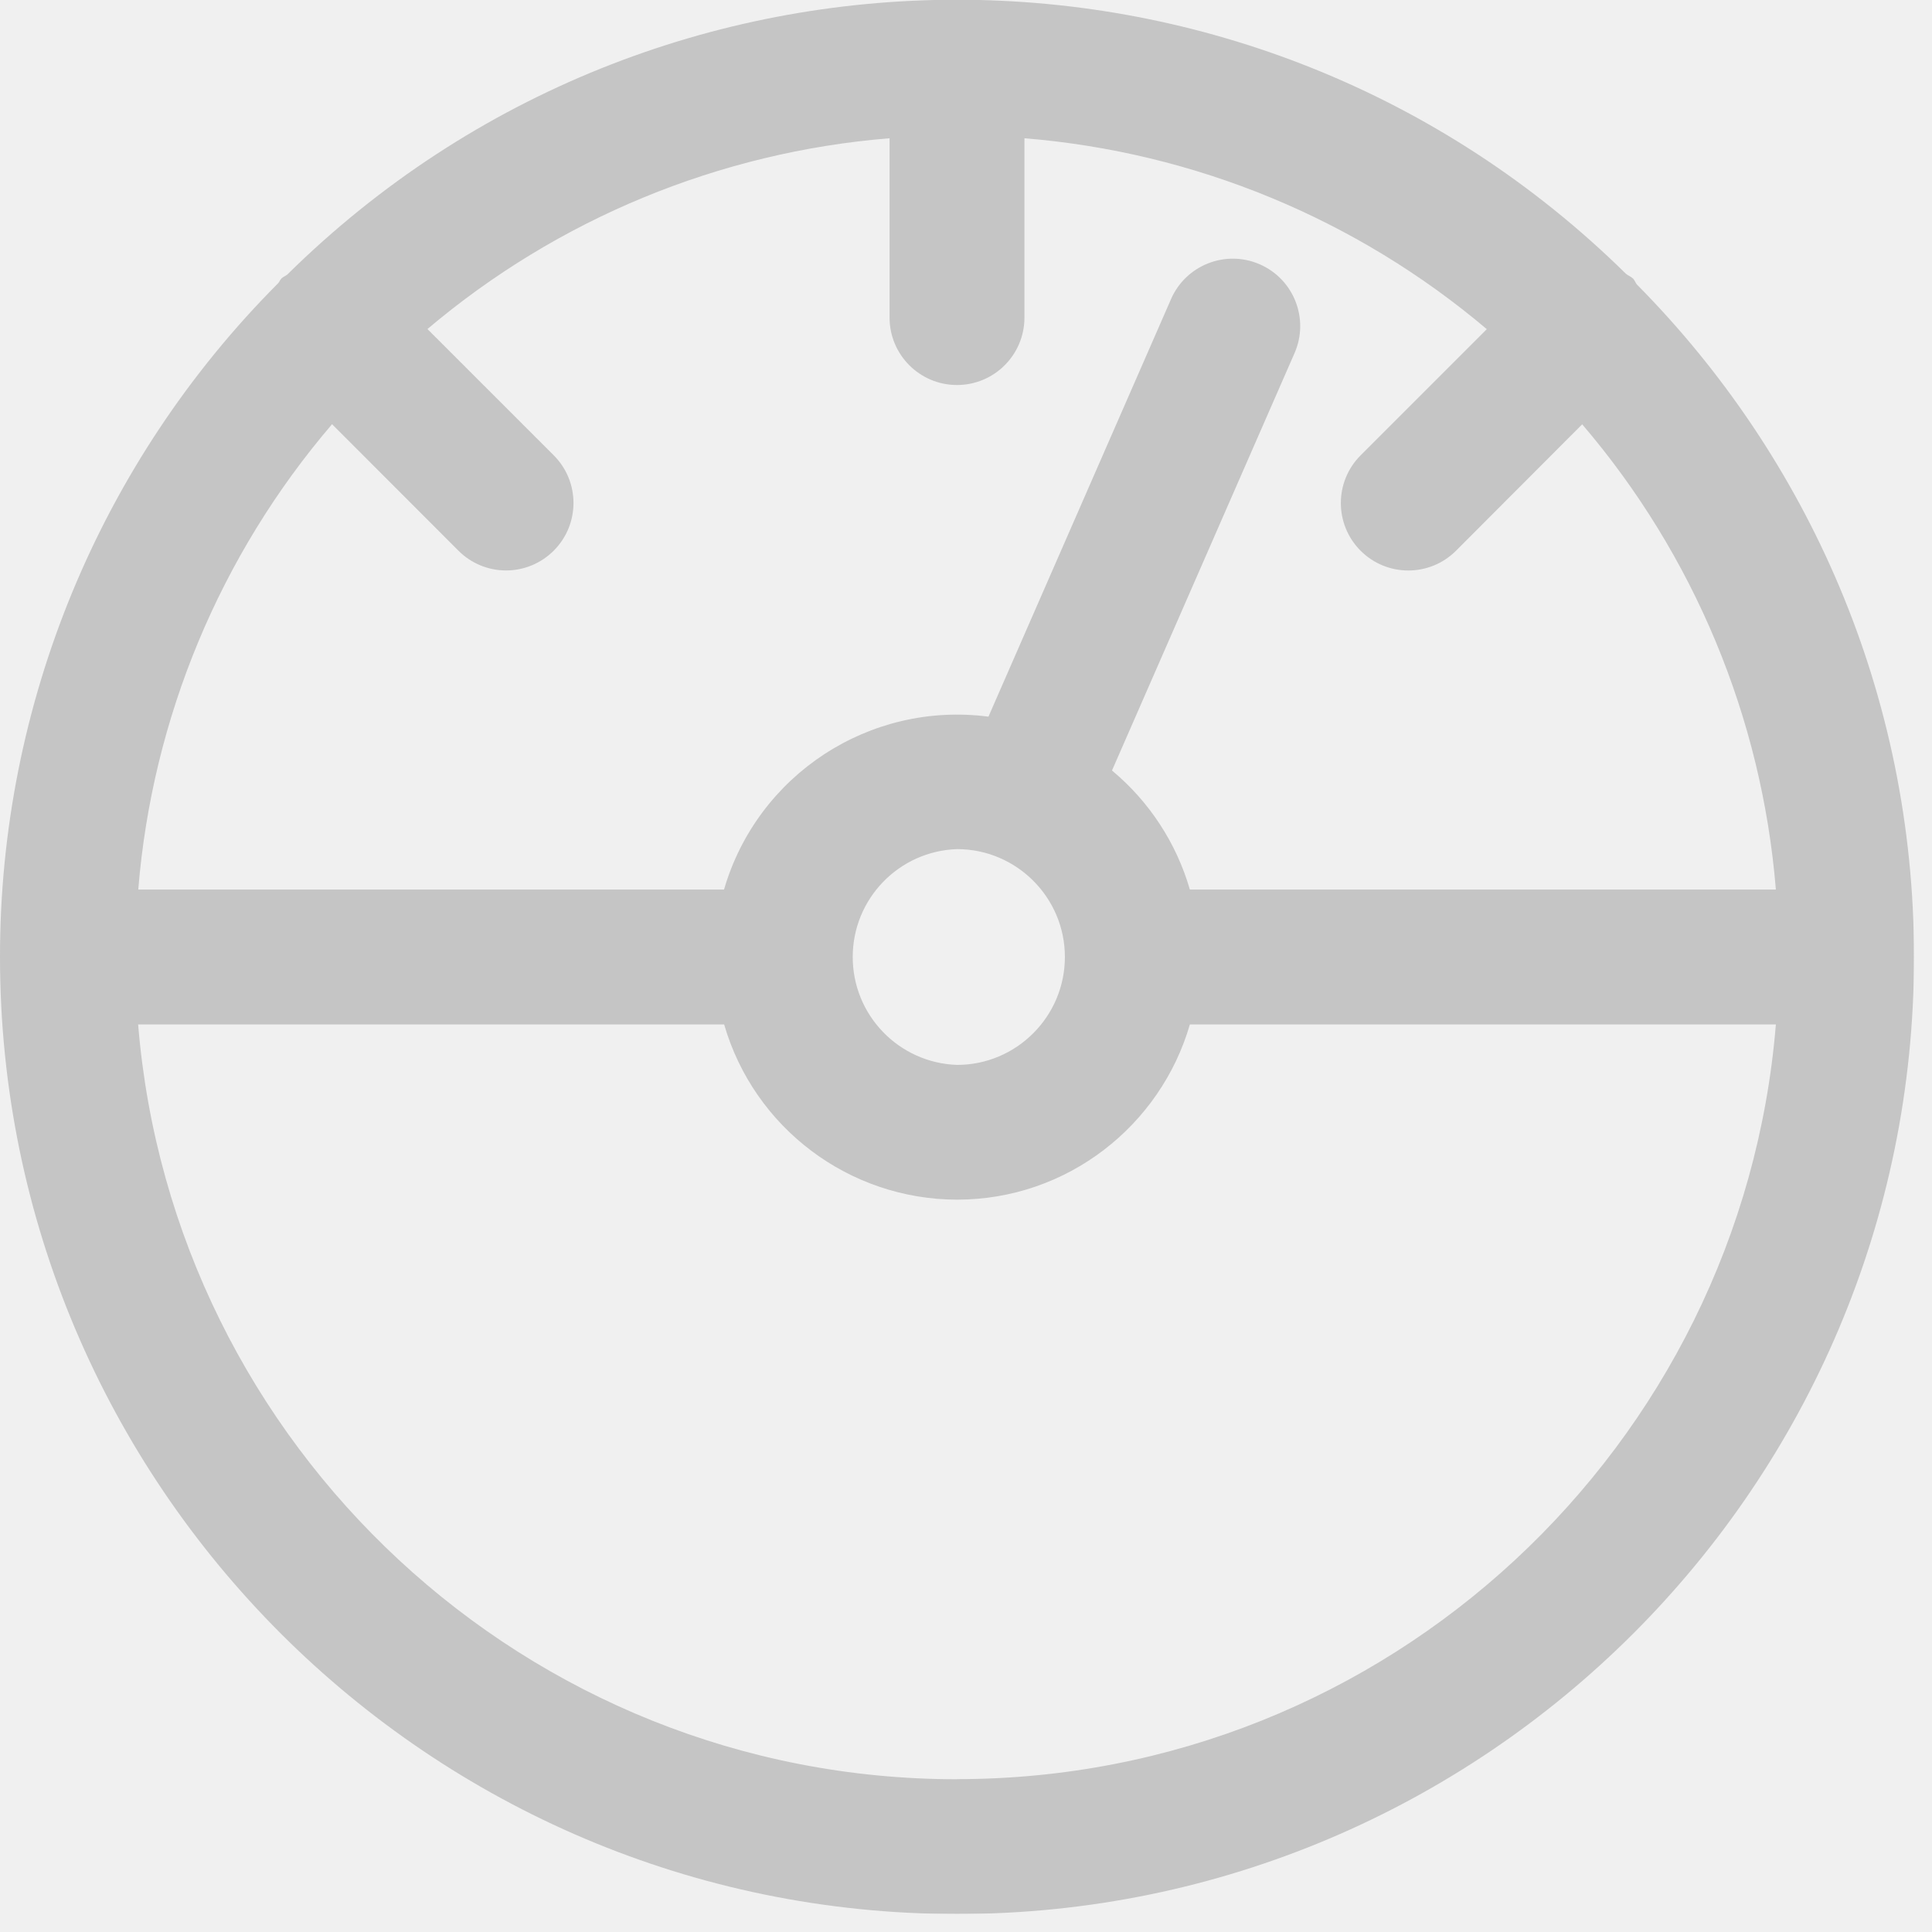
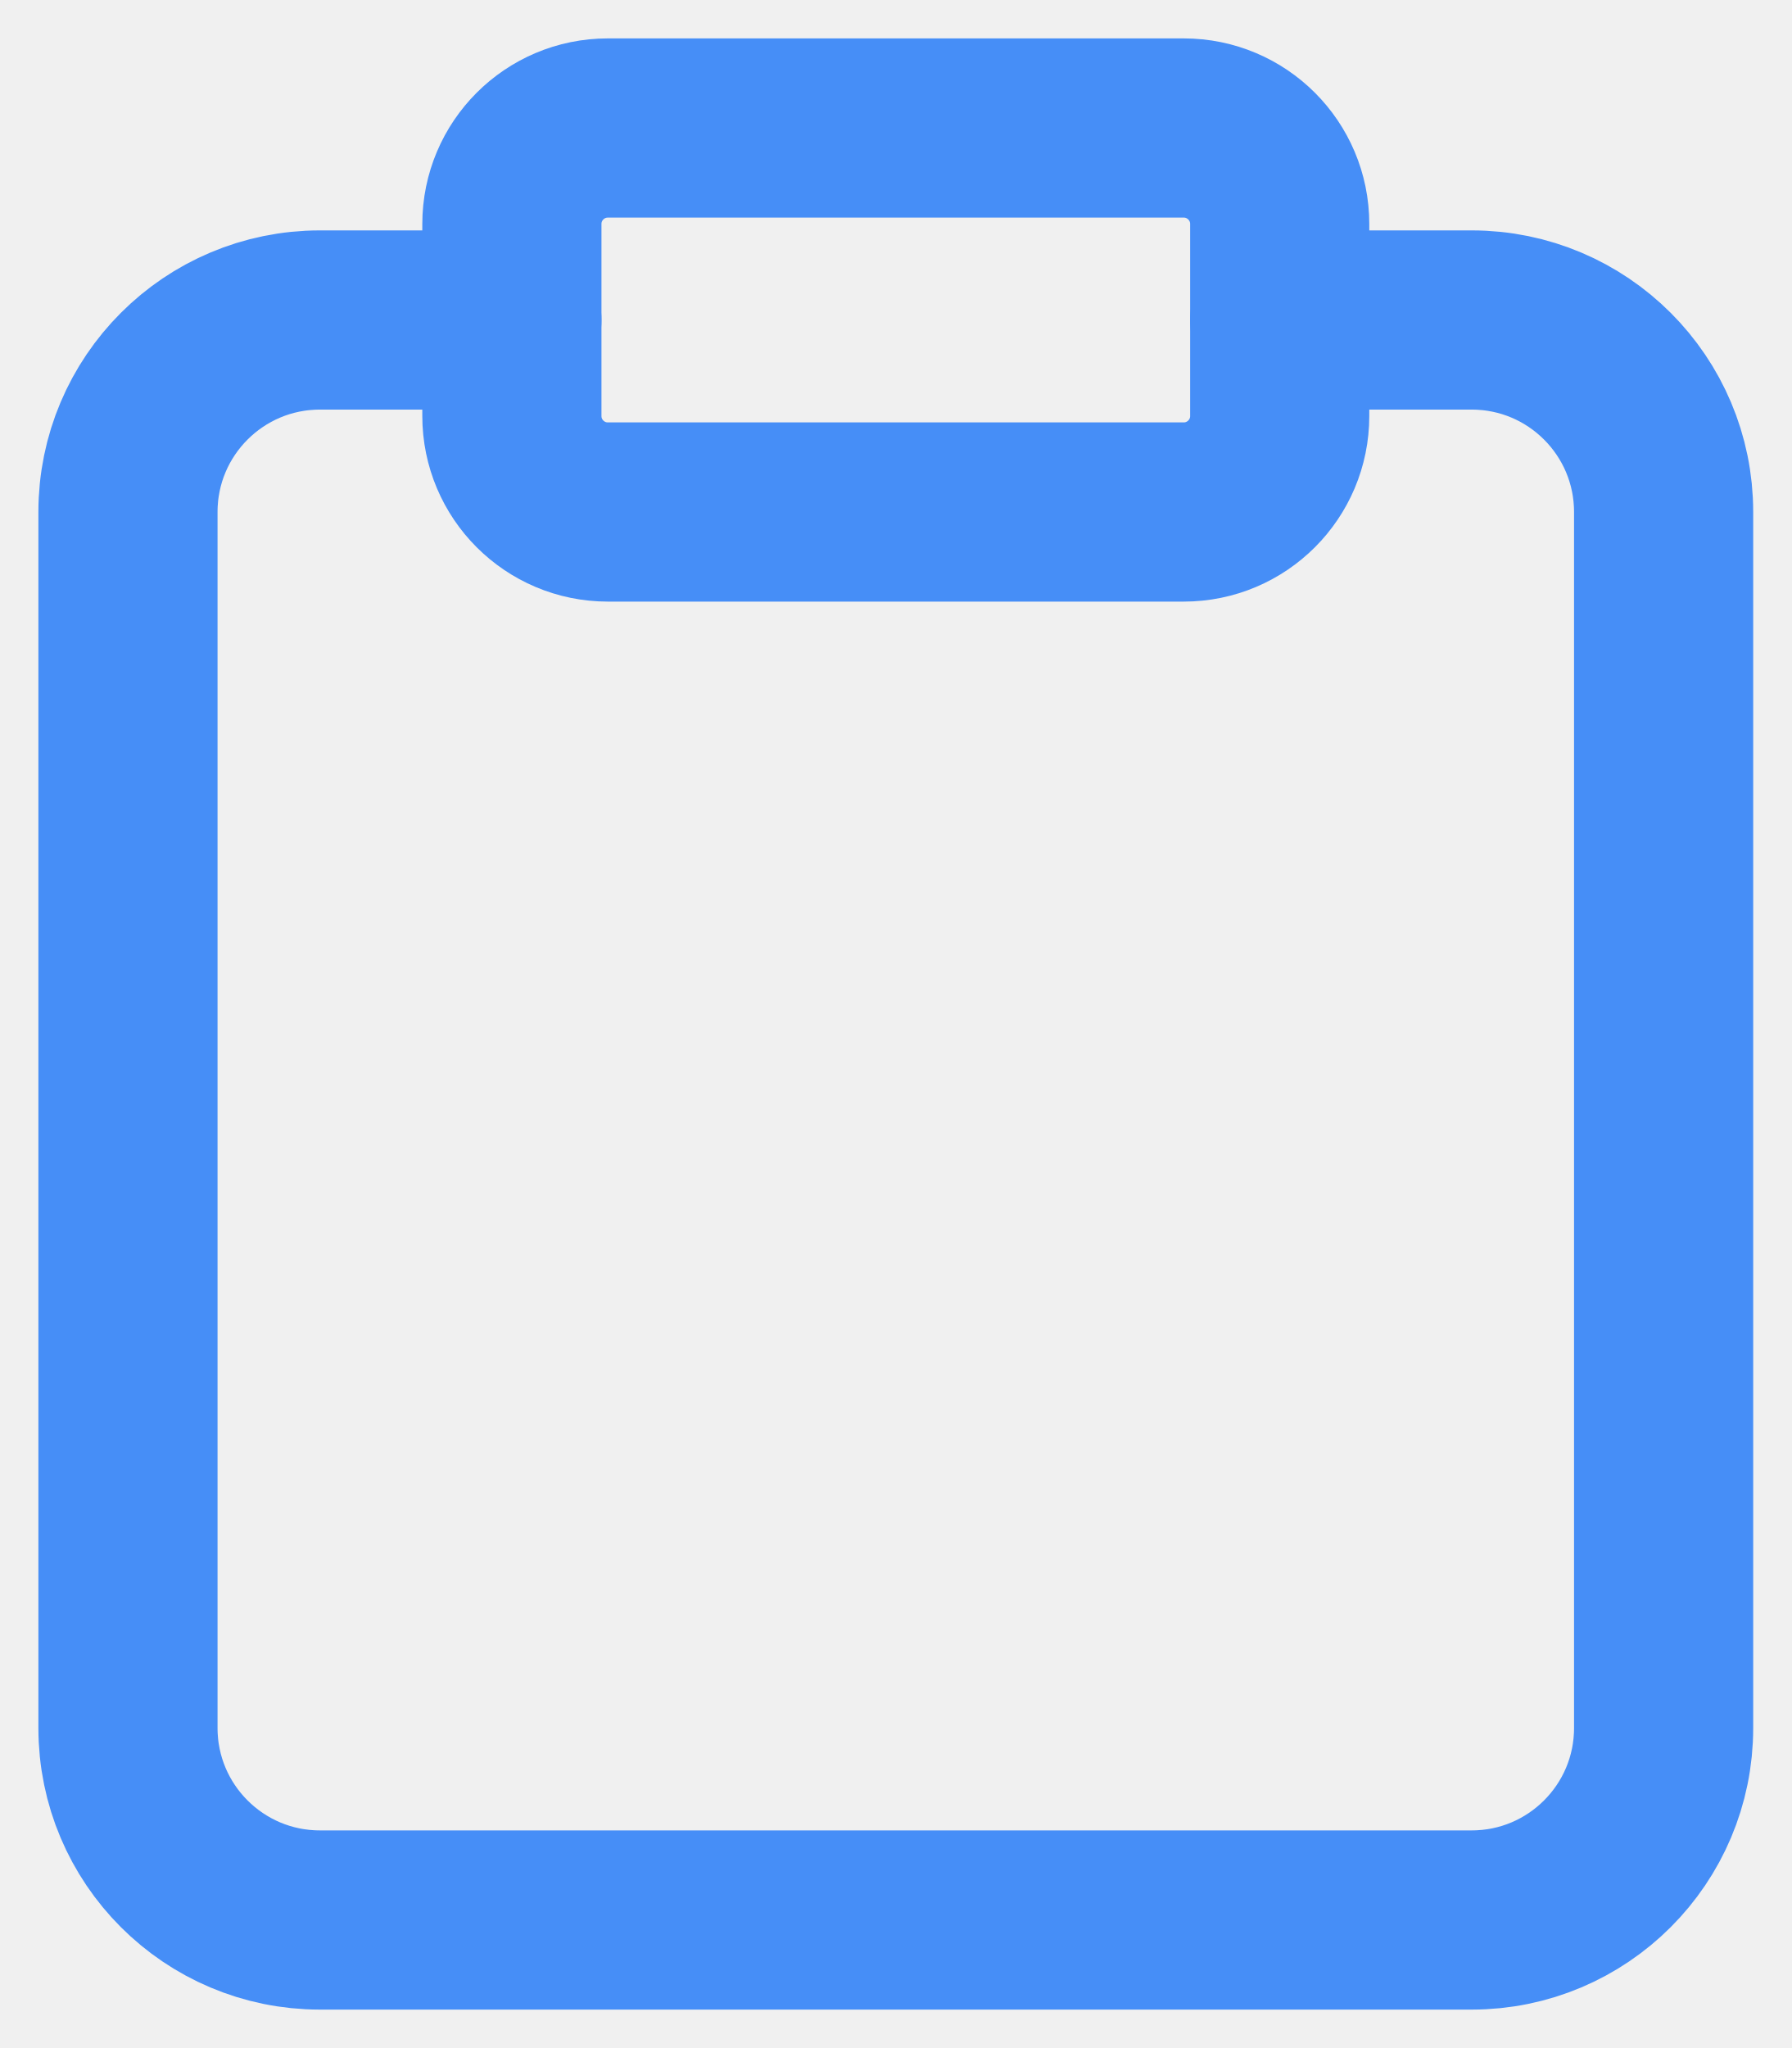
- <svg xmlns="http://www.w3.org/2000/svg" xmlns:xlink="http://www.w3.org/1999/xlink" width="16" height="16" viewBox="0 0 16 16">
-   <defs>
-     <path id="a" d="M0 0h15.851V15.85H0z" />
-   </defs>
-   <g fill="none" fill-rule="evenodd">
-     <mask id="b" fill="#fff">
-       <use xlink:href="#a" />
-     </mask>
-     <path fill="#C5C5C5" d="M7.926 14.735c-3.567 0-6.496-2.757-6.782-6.251h4.853a2.012 2.012 0 0 0 1.929 1.451c.914 0 1.686-.615 1.928-1.451h4.853c-.286 3.494-3.215 6.25-6.781 6.25zm.893-6.81c0 .493-.401.894-.893.894a.894.894 0 0 1 0-1.787c.492 0 .893.401.893.893zm1.035-.558a2.011 2.011 0 0 0-.645-.986l1.512-3.457a.558.558 0 1 0-1.023-.447L8.186 5.935a2.011 2.011 0 0 0-2.19 1.432H1.145A6.772 6.772 0 0 1 2.75 3.513L3.796 4.56a.557.557 0 0 0 .79 0 .558.558 0 0 0 0-.789L3.54 2.725a6.77 6.77 0 0 1 3.827-1.58V2.63a.558.558 0 0 0 1.117 0V1.145a6.777 6.777 0 0 1 3.829 1.581l-1.045 1.045a.558.558 0 1 0 .79.79l1.045-1.047a6.776 6.776 0 0 1 1.604 3.853H9.854zm3.669-5.061c-.018-.017-.04-.024-.058-.039a7.896 7.896 0 0 0-11.086.007c-.015.012-.034.018-.048.032-.011.011-.016.026-.026.038A7.898 7.898 0 0 0 0 7.925c0 4.37 3.555 7.926 7.926 7.926 4.37 0 7.925-3.555 7.925-7.926 0-2.17-.878-4.138-2.296-5.57-.012-.016-.018-.035-.032-.05z" mask="url(#b)" />
+ <svg xmlns="http://www.w3.org/2000/svg" width="14" height="16" viewBox="0 0 14 16">
+   <g fill="none" fill-rule="evenodd" stroke="#468EF7" stroke-linecap="round" stroke-linejoin="round" stroke-width="1.4" transform="translate(-2 -1)">
+     <path d="M12 3.5h1.5A1.5 1.5 0 0 1 15 5v9.5a1.5 1.5 0 0 1-1.5 1.5h-9A1.5 1.5 0 0 1 3 14.5V5a1.5 1.5 0 0 1 1.5-1.5H6" />
+     <rect width="6" height="3" x="6" y="2" rx=".75" />
  </g>
</svg>
